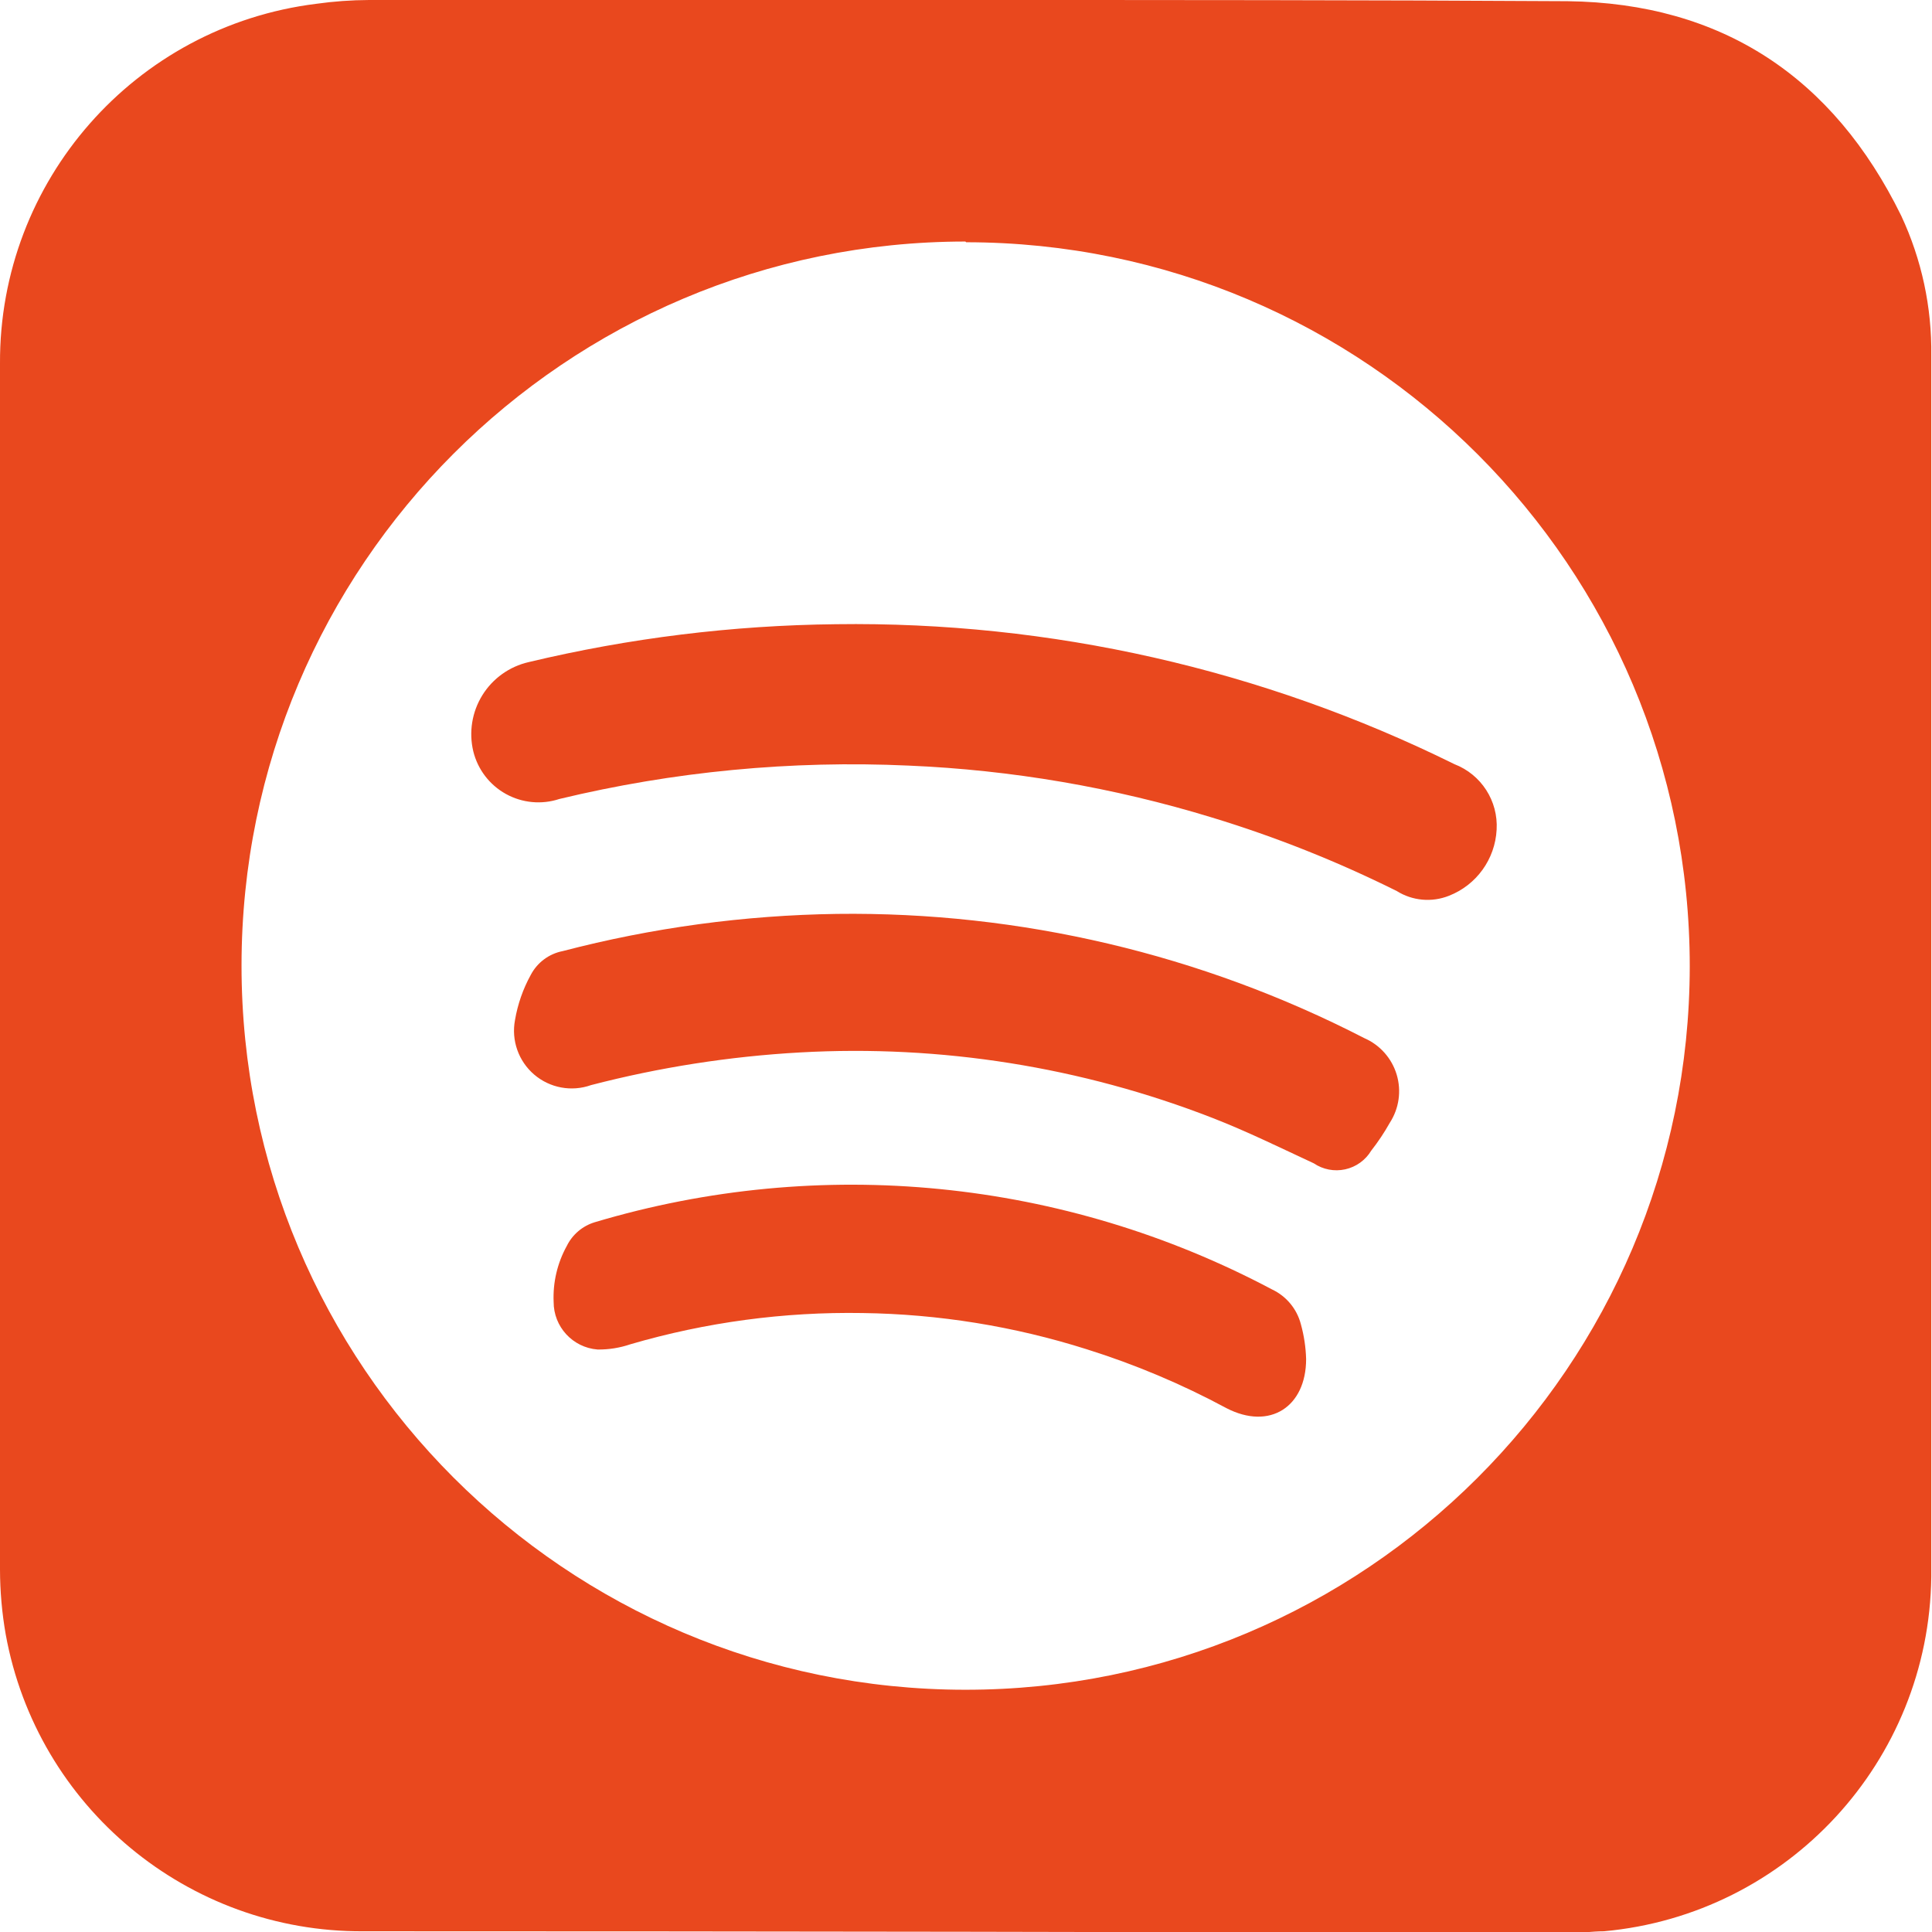
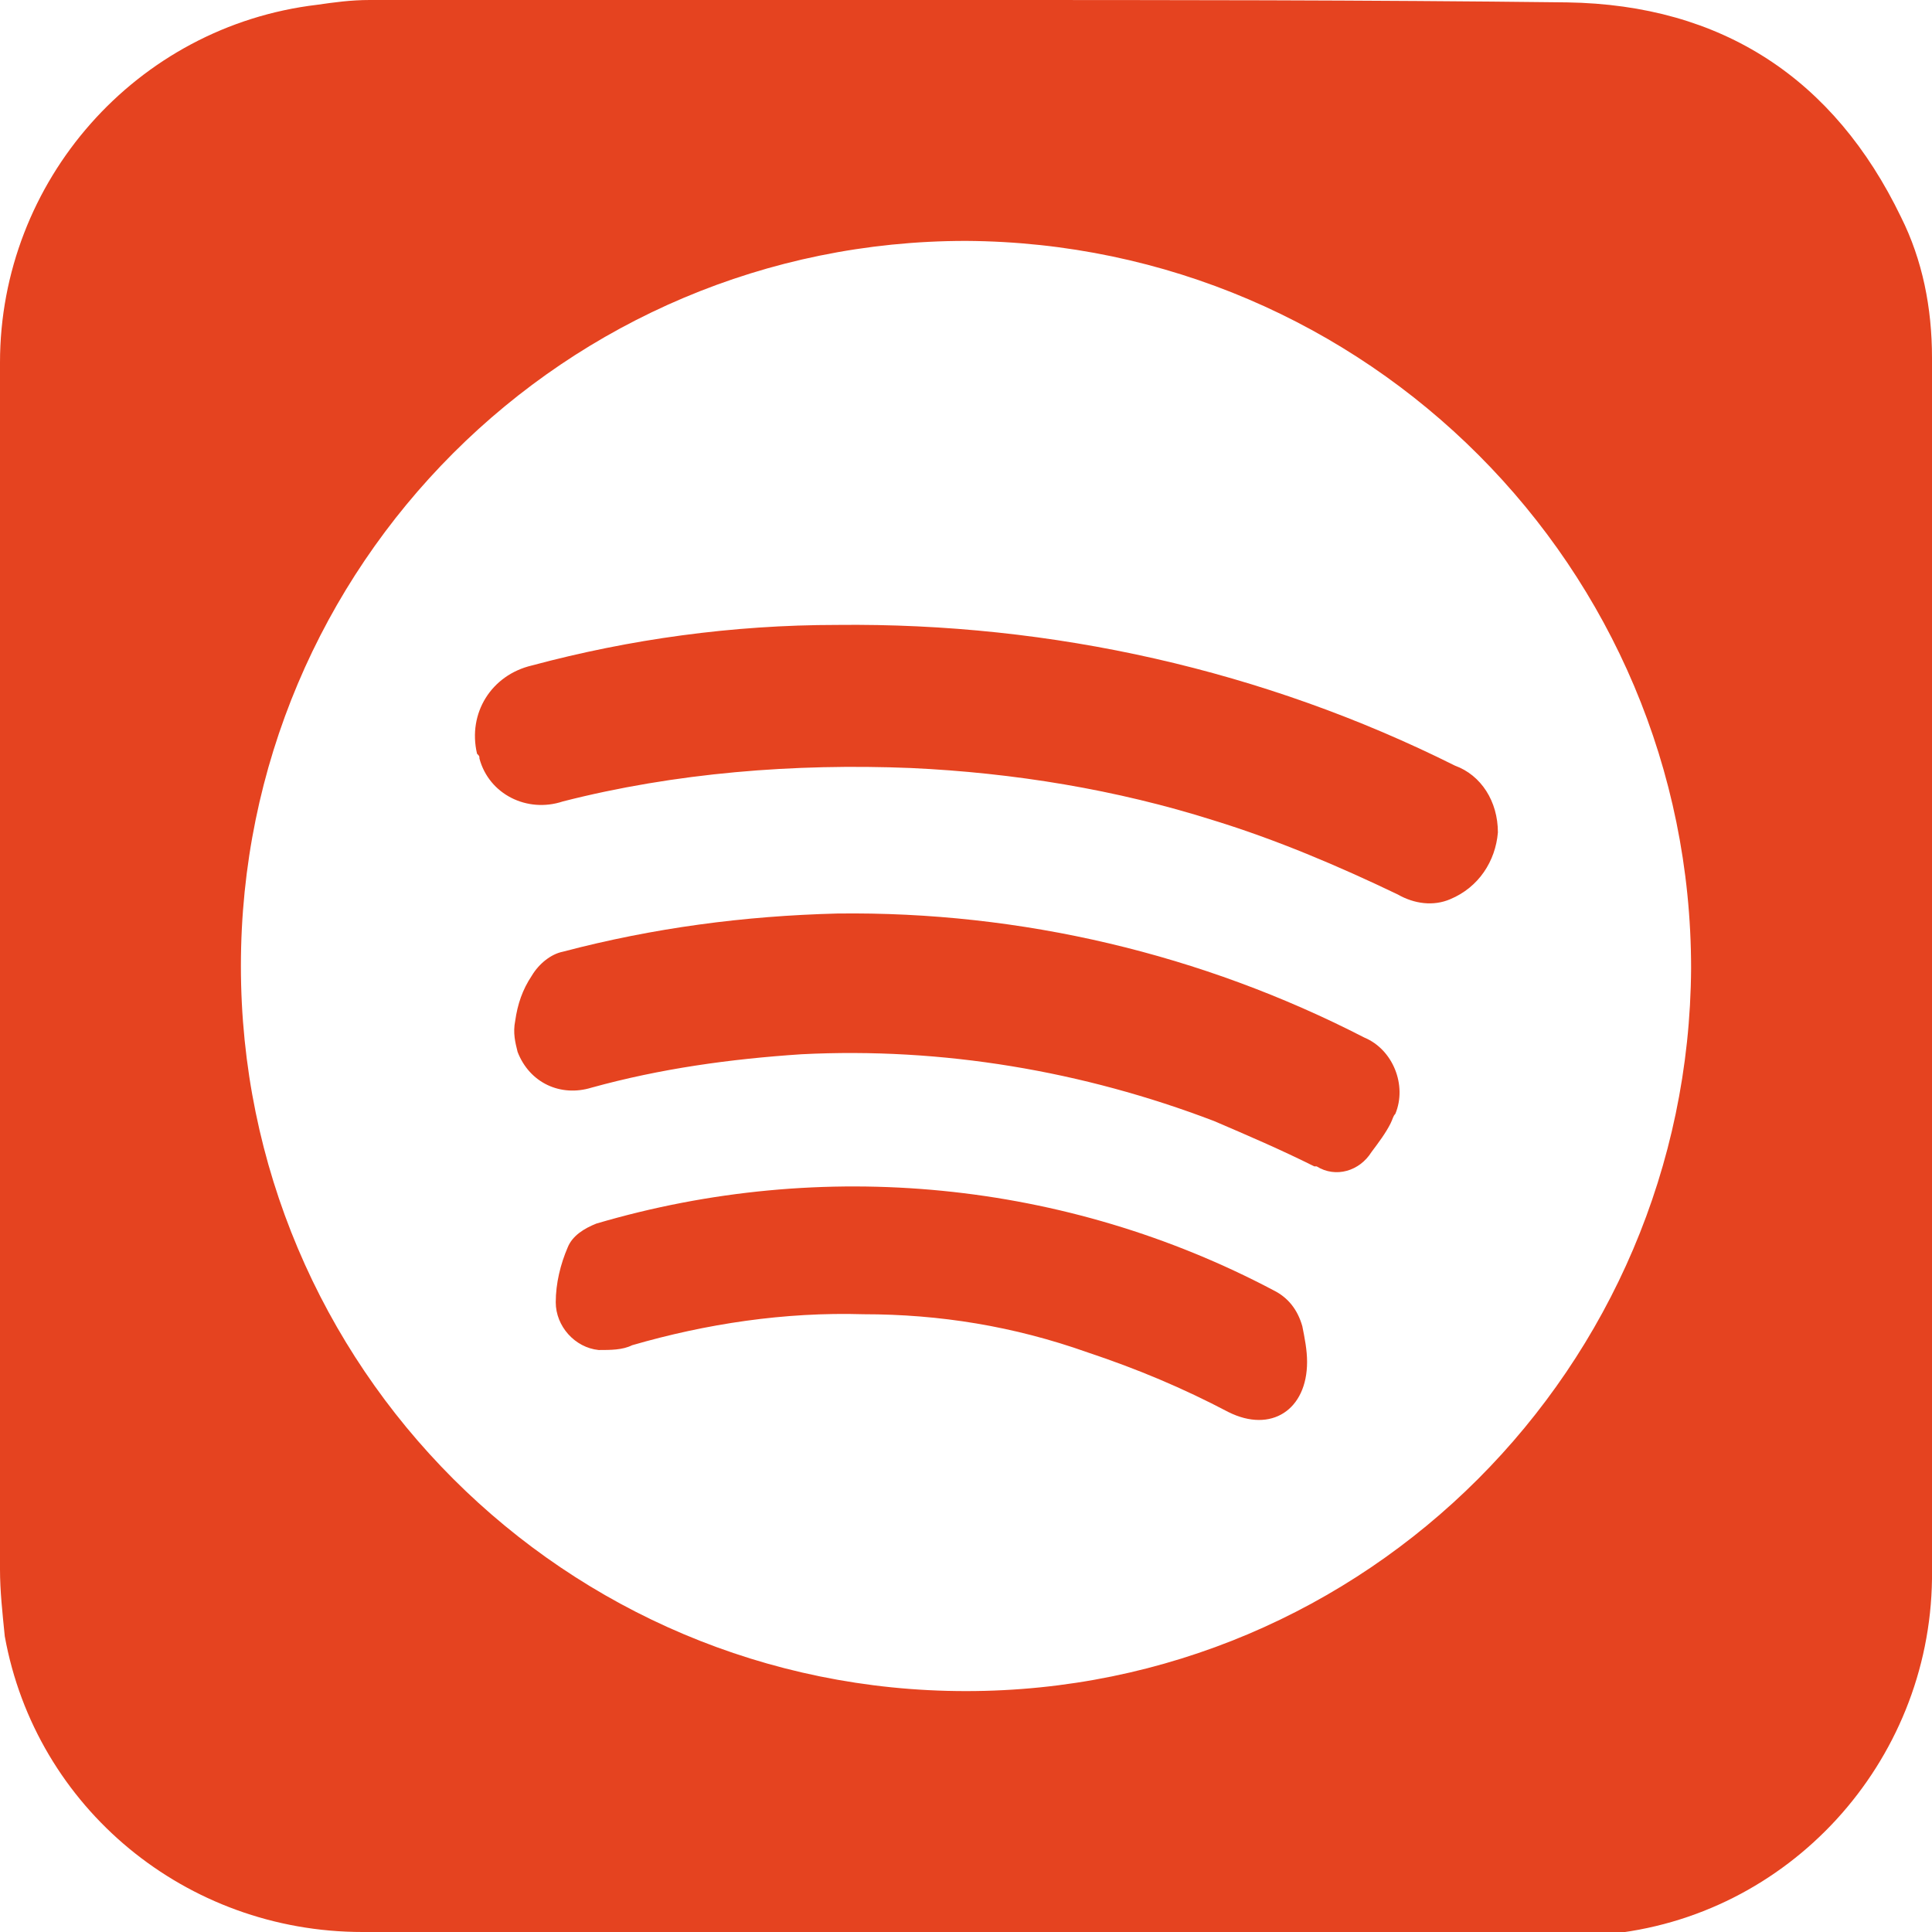
- <svg xmlns="http://www.w3.org/2000/svg" viewBox="0 0 81.01 81.03">
-   <defs>
-     <style>.cls-1{fill:#e9481e;}</style>
-   </defs>
-   <g id="Layer_2" data-name="Layer 2">
-     <g id="Layer_1-2" data-name="Layer 1">
-       <path class="cls-1" d="M40.49,0C48.91,0,57.33,0,65.74.05c6.49.08,11.15,3.19,14,9A13.42,13.42,0,0,1,81,14.91q0,25.61,0,51.22A15.11,15.11,0,0,1,67.27,81c-.5,0-1,.08-1.51.08Q40.5,81,15.24,81a15.16,15.16,0,0,1-15-12.45A15.92,15.92,0,0,1,0,65.82Q0,40.53,0,15.25A15.13,15.13,0,0,1,13.26.16,16.44,16.44,0,0,1,15.48,0Zm0,10.13A30.37,30.37,0,1,0,70.87,40.54,30.37,30.37,0,0,0,40.52,10.16Z" />
-       <path class="cls-1" d="M35.06,26.18A56.78,56.78,0,0,1,61,32.05a2.77,2.77,0,0,1,1.77,2.75,3.15,3.15,0,0,1-2,2.77,2.43,2.43,0,0,1-2.19-.2,50.11,50.11,0,0,0-7.74-3.08,50.91,50.91,0,0,0-12.73-2.18,52.34,52.34,0,0,0-14.65,1.4,2.81,2.81,0,0,1-3.61-2,3.1,3.1,0,0,1,2.32-3.74A58.14,58.14,0,0,1,35.06,26.18Z" />
-       <path class="cls-1" d="M35.1,38.33a47,47,0,0,1,22.12,5.21,2.43,2.43,0,0,1,1.07,3.55,9.15,9.15,0,0,1-.78,1.17,1.7,1.7,0,0,1-2.41.53c-1.4-.65-2.8-1.34-4.24-1.9a41.32,41.32,0,0,0-17.3-2.75,44.86,44.86,0,0,0-8.77,1.37,2.42,2.42,0,0,1-3.19-2.73,6,6,0,0,1,.66-1.89,1.93,1.93,0,0,1,1.34-1A48.21,48.21,0,0,1,35.1,38.33Z" />
-       <path class="cls-1" d="M36.18,55.07a32.75,32.75,0,0,0-9.74,1.31,4.11,4.11,0,0,1-1.38.22,2,2,0,0,1-1.84-2,4.45,4.45,0,0,1,.55-2.34,1.93,1.93,0,0,1,1.18-1,37.61,37.61,0,0,1,28.4,2.82,2.23,2.23,0,0,1,1.21,1.46A6.1,6.1,0,0,1,54.78,57c0,2-1.52,3-3.34,2.06a33.52,33.52,0,0,0-5.86-2.47A32.61,32.61,0,0,0,36.18,55.07Z" />
+ <svg xmlns="http://www.w3.org/2000/svg" version="1.1" id="Layer_1" x="0px" y="0px" viewBox="0 0 81 81" style="enable-background:new 0 0 81 81;" xml:space="preserve">
+   <style type="text/css">
+ 	.st0{fill:#E54320;}
+ </style>
+   <g>
+     <g id="Layer_1-2">
+       <path class="st0" d="M40.5,0c8.4,0,16.8,0,25.2,0.1c6.5,0.1,11.2,3.2,14,9c0.9,1.8,1.3,3.8,1.3,5.9c0,17.1,0,34.1,0,51.2    c-0.1,7.7-6,14.2-13.7,14.9c-0.5,0-1,0.1-1.5,0.1C48.9,81,32.1,81,15.2,81c-7.4,0-13.7-5.2-15-12.4C0.1,67.6,0,66.7,0,65.8    C0,49,0,32.1,0,15.2C0,7.6,5.7,1.1,13.3,0.2C14,0.1,14.7,0,15.5,0H40.5z M40.5,10.1c-16.8,0-30.4,13.6-30.4,30.4    s13.6,30.4,30.4,30.4c16.8,0,30.3-13.6,30.4-30.3C70.9,23.8,57.3,10.2,40.5,10.1L40.5,10.1z" />
+       <path class="st0" d="M35.1,26.2c9-0.1,17.9,1.9,25.9,5.9c1.1,0.4,1.8,1.5,1.8,2.8c-0.1,1.2-0.8,2.3-2,2.8    c-0.7,0.3-1.5,0.2-2.2-0.2c-2.5-1.2-5.1-2.3-7.7-3.1c-4.1-1.3-8.4-2-12.7-2.2c-4.9-0.2-9.9,0.2-14.6,1.4c-1.5,0.5-3.1-0.3-3.5-1.8    c0-0.1,0-0.1-0.1-0.2c-0.4-1.7,0.6-3.3,2.3-3.7c0,0,0,0,0,0C26.4,26.8,30.7,26.2,35.1,26.2z" />
+       <path class="st0" d="M35.1,38.3c7.7-0.1,15.3,1.7,22.1,5.2c1.2,0.5,1.8,2,1.3,3.2c-0.1,0.1-0.1,0.2-0.2,0.4    c-0.2,0.4-0.5,0.8-0.8,1.2c-0.5,0.8-1.5,1.1-2.3,0.6c0,0-0.1,0-0.1,0c-1.4-0.7-2.8-1.3-4.2-1.9c-5.5-2.1-11.4-3.1-17.3-2.8    c-3,0.2-5.9,0.6-8.8,1.4c-1.3,0.4-2.6-0.2-3.1-1.5c-0.1-0.4-0.2-0.8-0.1-1.3c0.1-0.7,0.3-1.3,0.7-1.9c0.3-0.5,0.8-0.9,1.3-1    C27.4,38.9,31.2,38.4,35.1,38.3z" />
+       <path class="st0" d="M36.2,55.1c-3.3-0.1-6.6,0.4-9.7,1.3c-0.4,0.2-0.9,0.2-1.4,0.2c-1-0.1-1.8-1-1.8-2c0-0.8,0.2-1.6,0.5-2.3    c0.2-0.5,0.7-0.8,1.2-1c9.5-2.8,19.7-1.8,28.4,2.8c0.6,0.3,1,0.8,1.2,1.5c0.1,0.5,0.2,1,0.2,1.5c0,2-1.5,3-3.3,2.1    c-1.9-1-3.8-1.8-5.9-2.5C42.5,55.6,39.4,55.1,36.2,55.1z" />
    </g>
  </g>
</svg>
